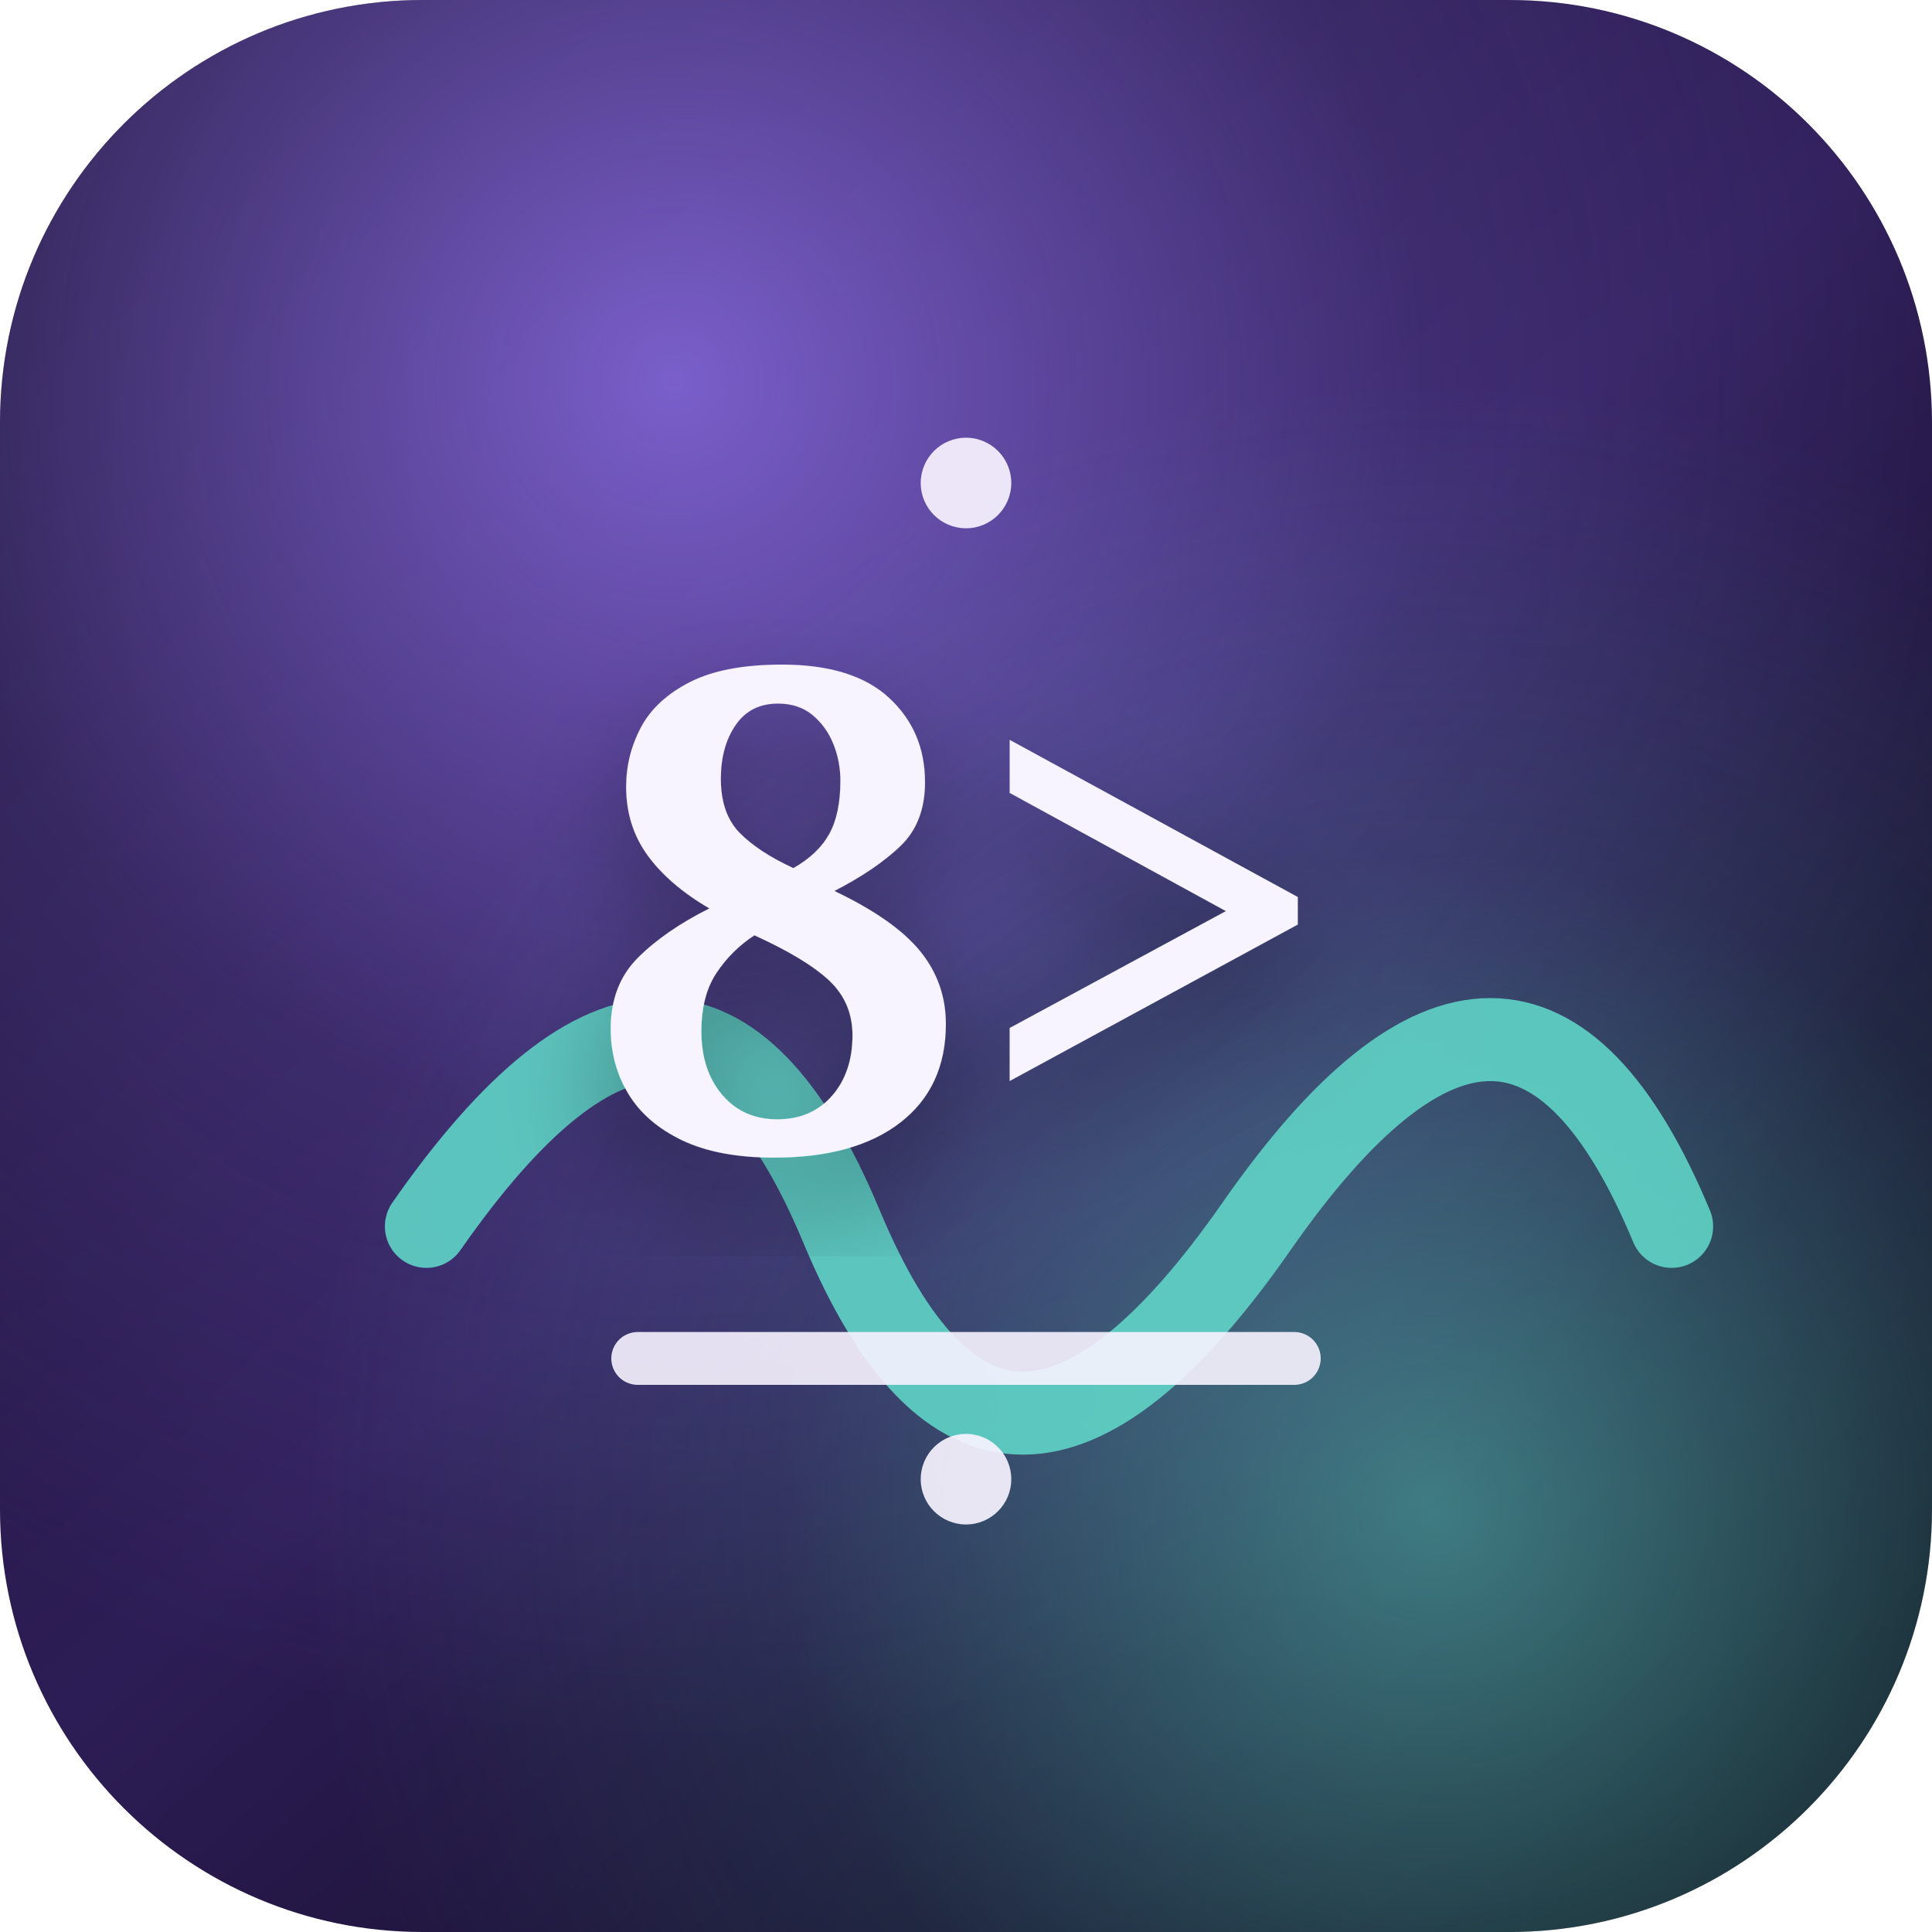
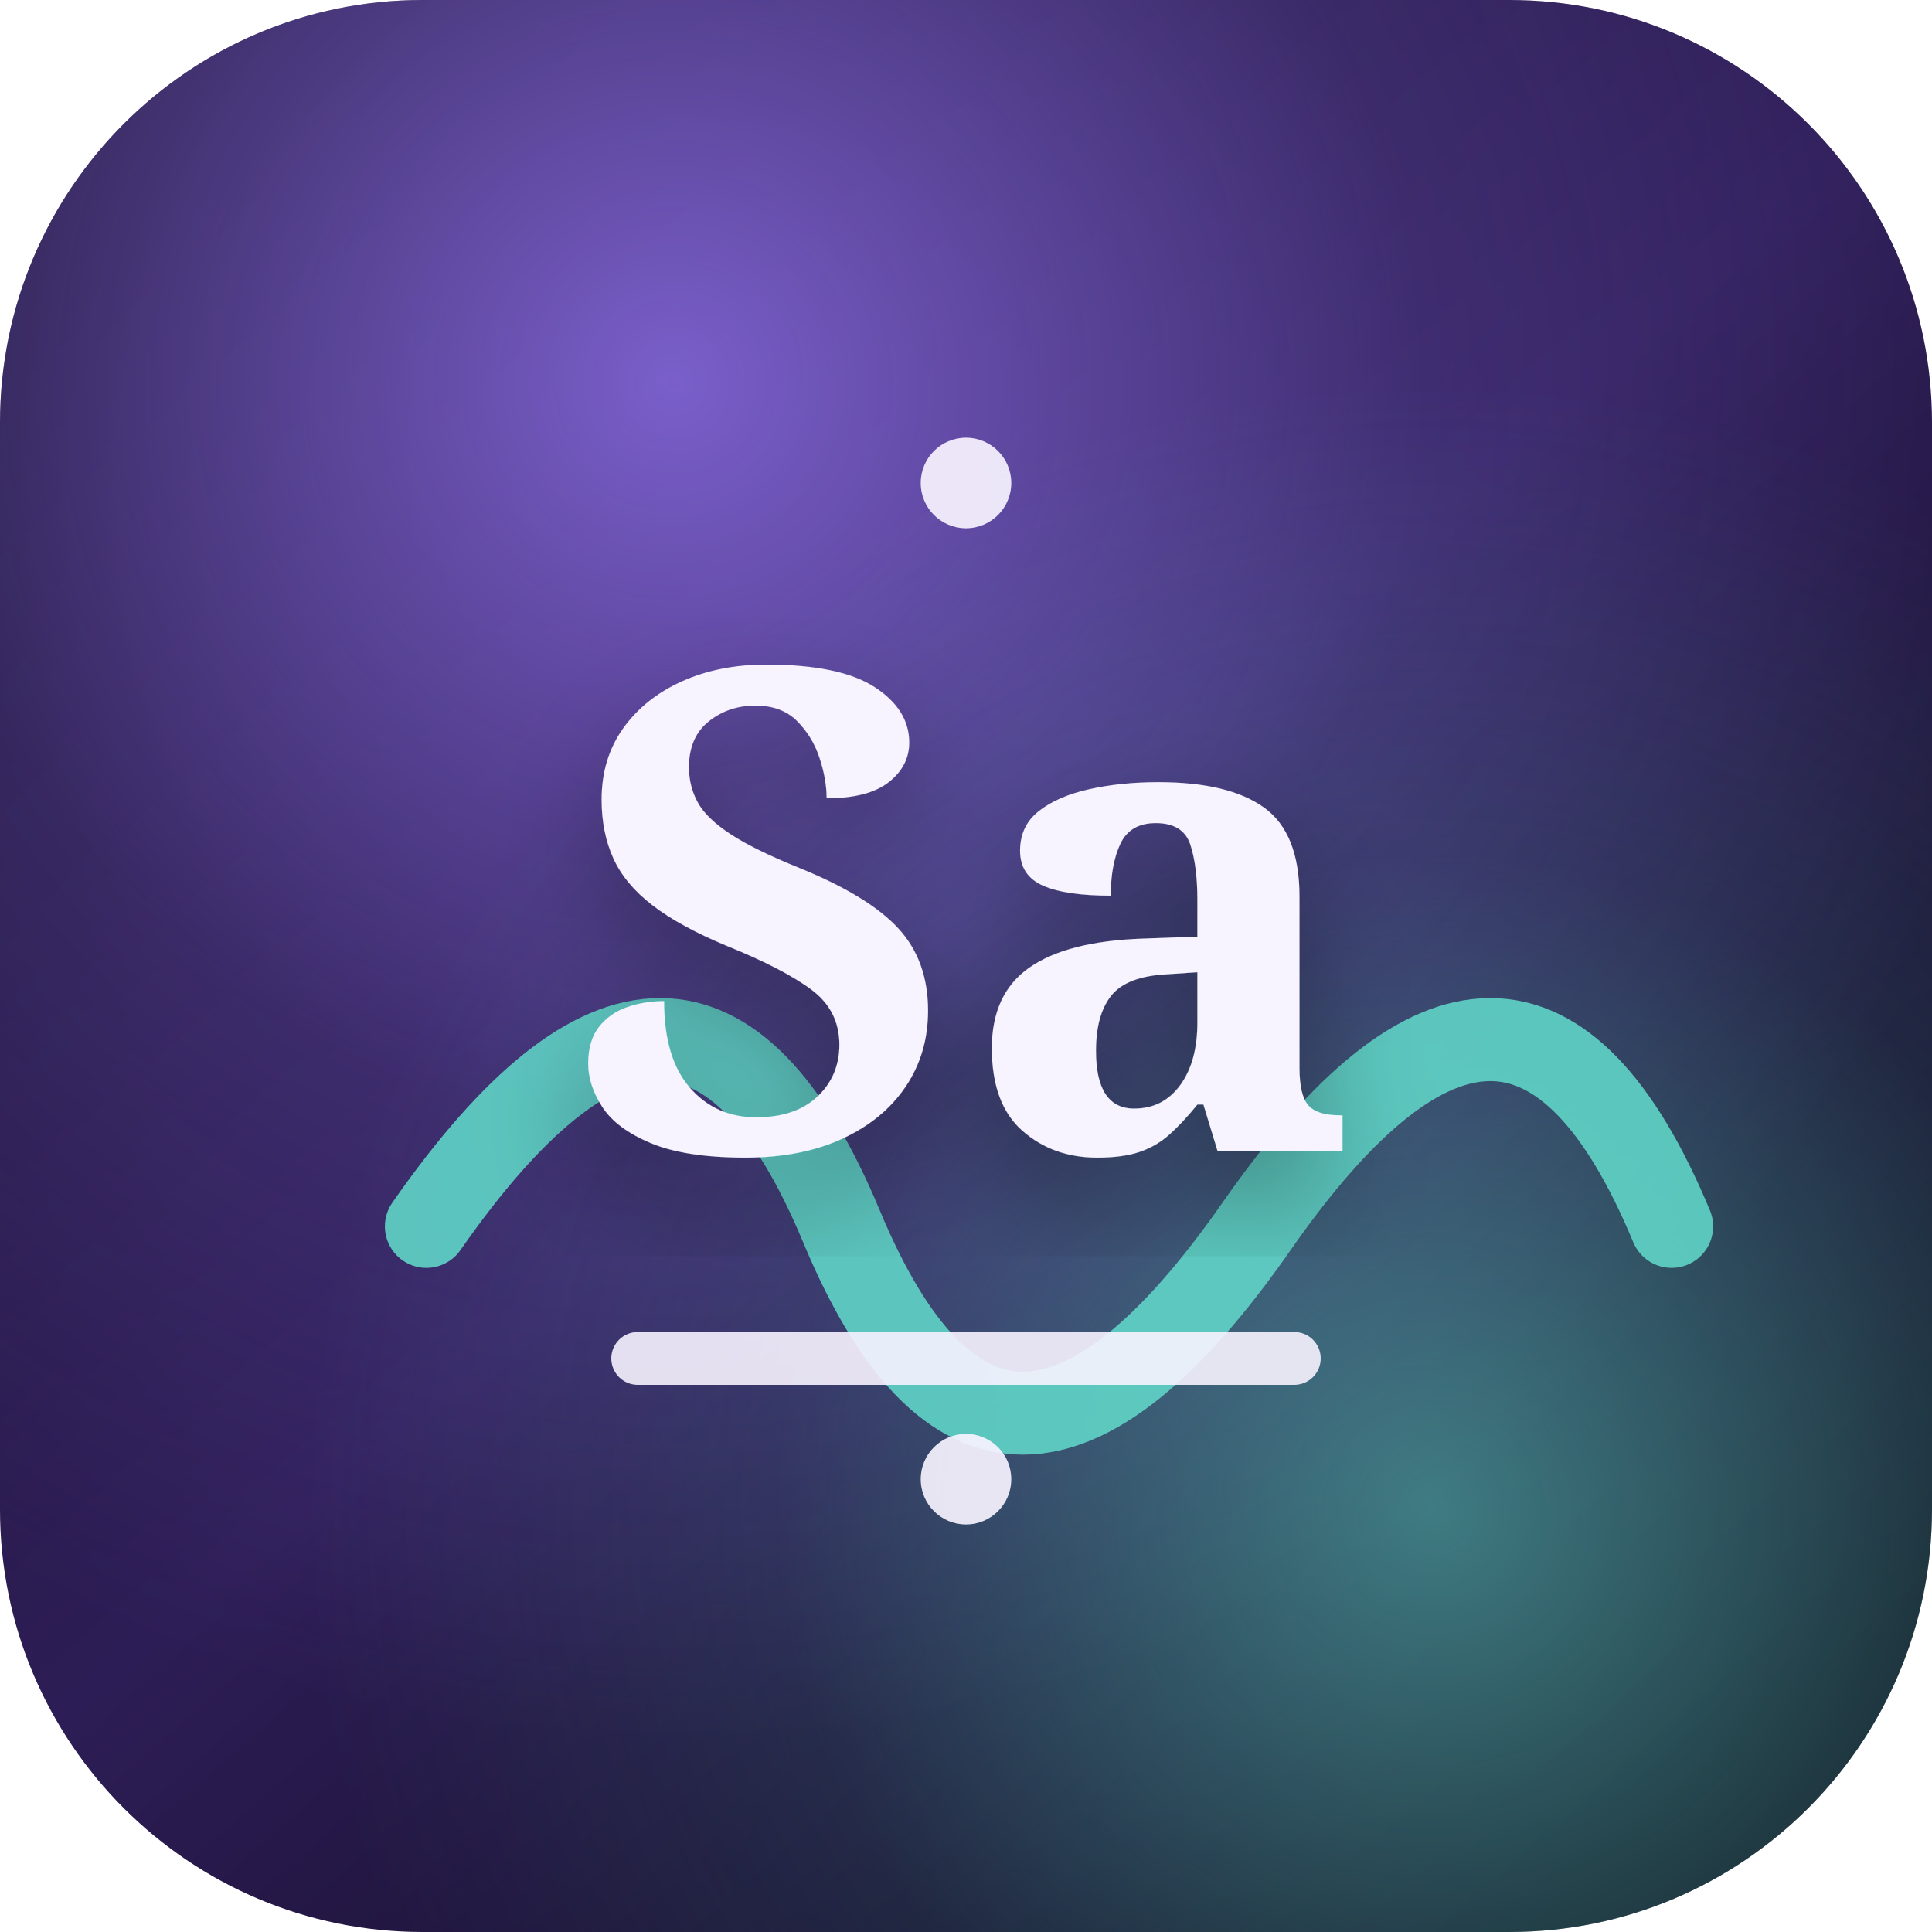
<svg xmlns="http://www.w3.org/2000/svg" viewBox="0 0 1024 1024" role="img" aria-label="SwarPractice app icon">
  <defs>
    <linearGradient id="bg" x1="128" y1="80" x2="900" y2="960" gradientUnits="userSpaceOnUse">
      <stop offset="0" stop-color="#1b1232" />
      <stop offset="0.48" stop-color="#2d1d56" />
      <stop offset="1" stop-color="#0c0818" />
    </linearGradient>
    <radialGradient id="glowA" cx="35%" cy="20%" r="70%">
      <stop offset="0" stop-color="#9b7bff" stop-opacity="0.72" />
      <stop offset="0.55" stop-color="#9b7bff" stop-opacity="0.18" />
      <stop offset="1" stop-color="#9b7bff" stop-opacity="0" />
    </radialGradient>
    <radialGradient id="glowB" cx="74%" cy="78%" r="58%">
      <stop offset="0" stop-color="#5fd4c7" stop-opacity="0.55" />
      <stop offset="0.58" stop-color="#5fd4c7" stop-opacity="0.12" />
      <stop offset="1" stop-color="#5fd4c7" stop-opacity="0" />
    </radialGradient>
    <filter id="softShadow" x="-20%" y="-20%" width="140%" height="140%">
      <feDropShadow dx="0" dy="28" stdDeviation="30" flood-color="#000000" flood-opacity="0.35" />
    </filter>
  </defs>
  <rect width="1024" height="1024" rx="224" fill="url(#bg)" />
  <rect width="1024" height="1024" rx="224" fill="url(#glowA)" />
  <rect width="1024" height="1024" rx="224" fill="url(#glowB)" />
  <path d="M226 650c92-132 165-132 220 0s128 132 220 0 165-132 220 0" fill="none" stroke="#5fd4c7" stroke-width="44" stroke-linecap="round" opacity="0.9" />
  <circle cx="512" cy="256" r="24" fill="#f7f3ff" opacity="0.92" />
  <circle cx="512" cy="784" r="24" fill="#f7f3ff" opacity="0.92" />
-   <text x="512" y="610" text-anchor="middle" font-family="Georgia, serif" font-size="356" font-weight="600" fill="#f7f3ff" filter="url(#softShadow)">8&gt;</text>
+   <text x="512" y="610" text-anchor="middle" font-family="Georgia, serif" font-size="356" font-weight="600" fill="#f7f3ff" filter="url(#softShadow)">Sa</text>
  <path d="M338 720h348" stroke="#f7f3ff" stroke-width="28" stroke-linecap="round" opacity="0.9" />
</svg>
